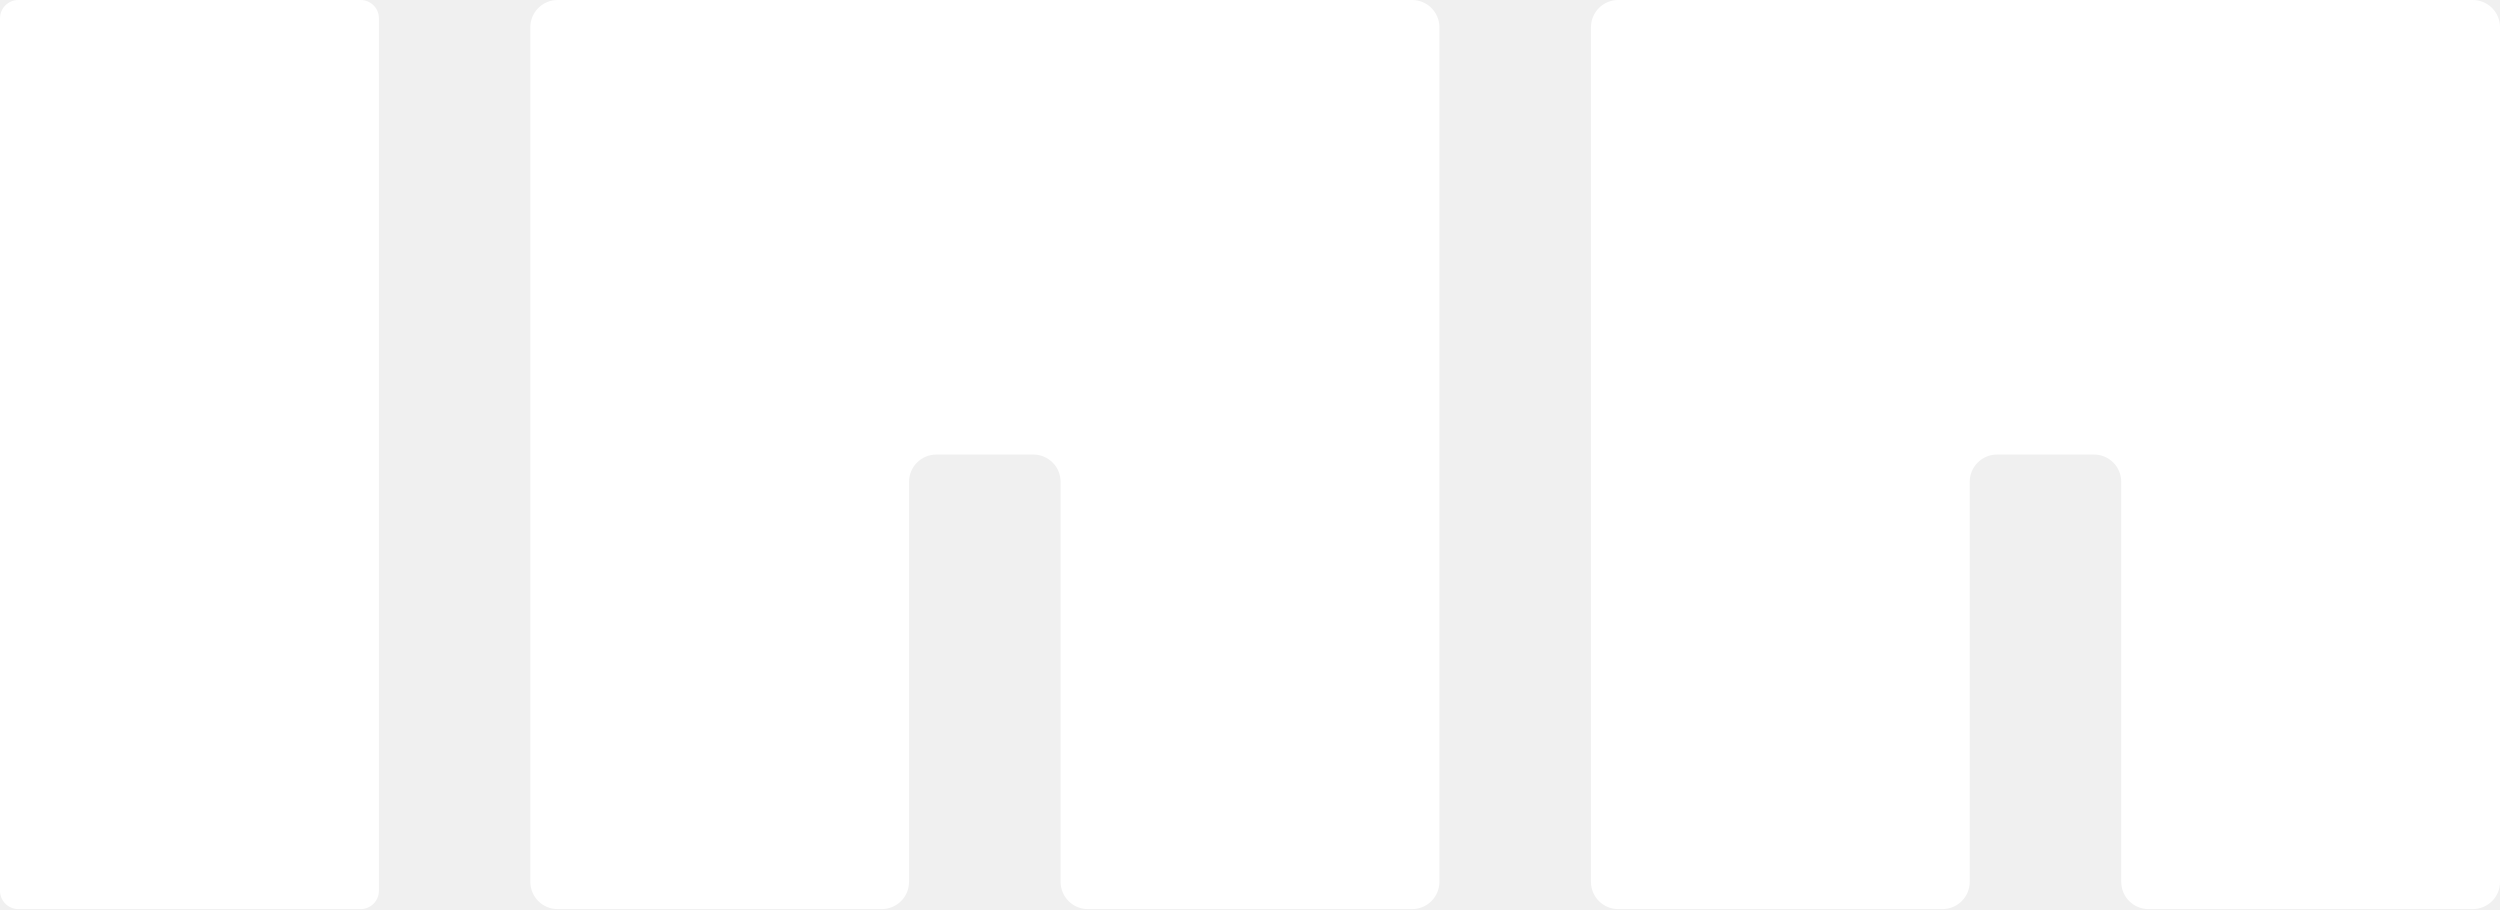
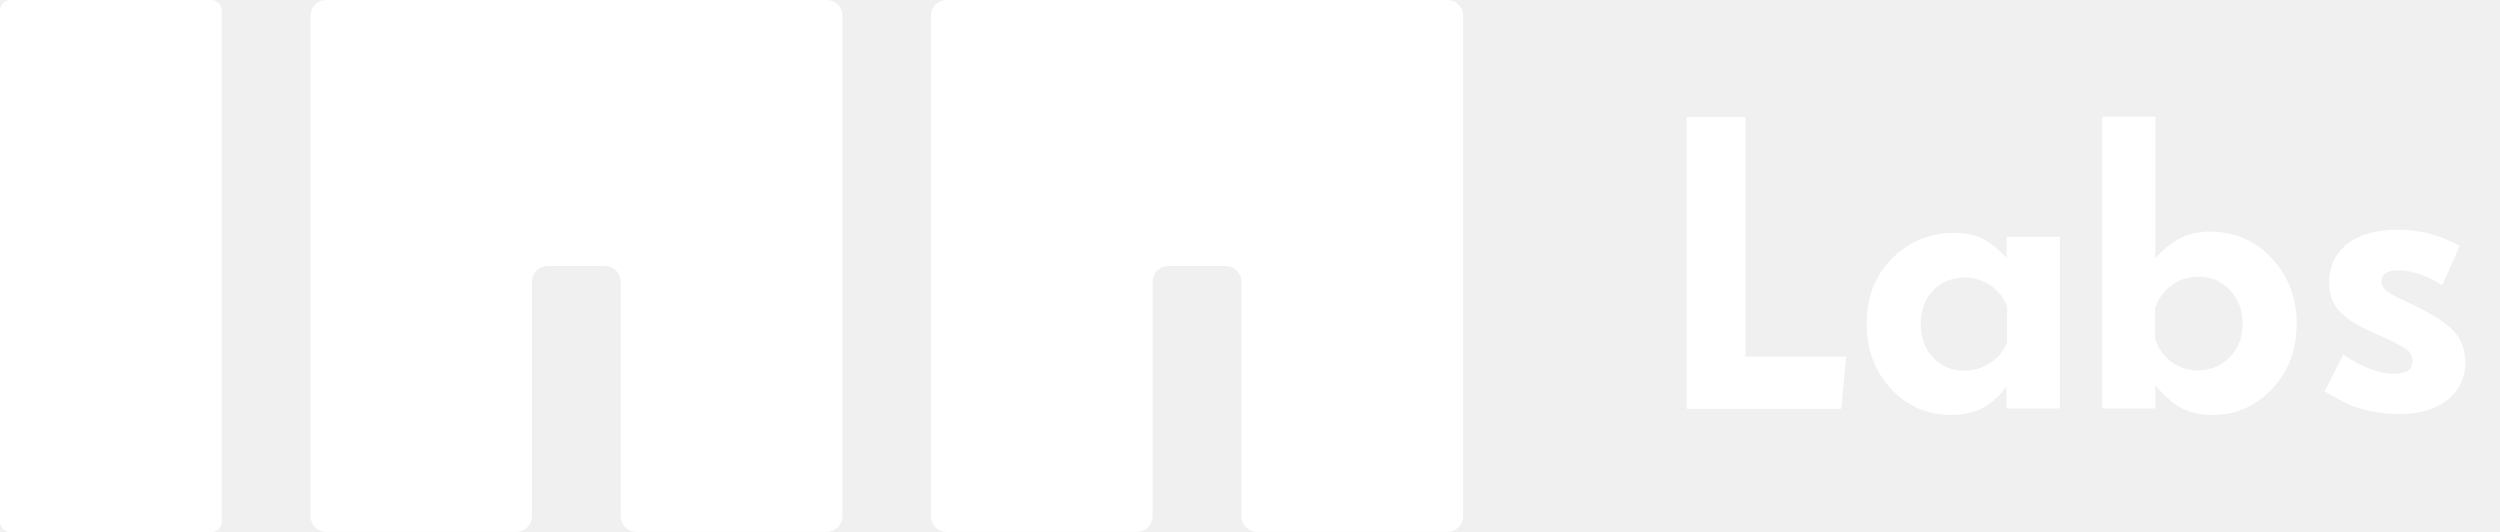
- <svg xmlns="http://www.w3.org/2000/svg" id="Слой_1" data-name="Слой 1" viewBox="0 0 476.41 173.24">
-   <defs>
-     <style>.cls-1{fill:#fff;}</style>
-   </defs>
-   <path class="cls-1" d="M494.21,174.58V337.42a5.2,5.2,0,0,1-5.2,5.2H427.22a5.2,5.2,0,0,1-5.2-5.2V261.2a5.19,5.19,0,0,0-5.19-5.2H398.35a5.2,5.2,0,0,0-5.2,5.2v76.22a5.2,5.2,0,0,1-5.2,5.2H326.16a5.19,5.19,0,0,1-5.19-5.2V174.58a5.19,5.19,0,0,1,5.19-5.2H489A5.2,5.2,0,0,1,494.21,174.58Zm-375.36,0V337.42a5.2,5.2,0,0,0,5.2,5.2h61.78a5.19,5.19,0,0,0,5.19-5.2V261.2a5.2,5.2,0,0,1,5.2-5.2h18.49a5.19,5.19,0,0,1,5.19,5.2v76.22a5.2,5.2,0,0,0,5.2,5.2h61.79a5.2,5.2,0,0,0,5.2-5.2V174.58a5.2,5.2,0,0,0-5.2-5.2H124.05a5.2,5.2,0,0,0-5.2,5.2Zm-32.37-5.2H21.29a3.5,3.5,0,0,0-3.5,3.49V339.13a3.5,3.5,0,0,0,3.5,3.49H86.5A3.49,3.49,0,0,0,90,339.13V172.87a3.49,3.49,0,0,0-3.49-3.49Z" transform="translate(-17.79 -169.38)" />
+ <svg xmlns="http://www.w3.org/2000/svg" version="1.1" id="Слой_1" x="0px" y="0px" viewBox="0 0 814 173.2" style="enable-background:new 0 0 814 173.2;" xml:space="preserve">
+   <style type="text/css">
+ 	.st0{fill:#FFFFFF;}
+ </style>
+   <path class="st0" d="M476.4,5.2V168c0,2.9-2.3,5.2-5.2,5.2h0h-61.8c-2.9,0-5.2-2.3-5.2-5.2v0V91.8c0-2.9-2.3-5.2-5.2-5.2  c0,0,0,0,0,0h-18.5c-2.9,0-5.2,2.3-5.2,5.2v0V168c0,2.9-2.3,5.2-5.2,5.2h0h-61.8c-2.9,0-5.2-2.3-5.2-5.2c0,0,0,0,0,0V5.2  c0-2.9,2.3-5.2,5.2-5.2c0,0,0,0,0,0h162.8C474.1,0,476.4,2.3,476.4,5.2C476.4,5.2,476.4,5.2,476.4,5.2z M101.1,5.2V168  c0,2.9,2.3,5.2,5.2,5.2h0H168c2.9,0,5.2-2.3,5.2-5.2c0,0,0,0,0,0V91.8c0-2.9,2.3-5.2,5.2-5.2c0,0,0,0,0,0h18.5  c2.9,0,5.2,2.3,5.2,5.2c0,0,0,0,0,0V168c0,2.9,2.3,5.2,5.2,5.2c0,0,0,0,0,0h61.8c2.9,0,5.2-2.3,5.2-5.2v0V5.2c0-2.9-2.3-5.2-5.2-5.2  l0,0H106.3C103.4,0,101.1,2.3,101.1,5.2z M68.7,0H3.5C1.6,0,0,1.6,0,3.5v166.3c0,1.9,1.6,3.5,3.5,3.5h65.2c1.9,0,3.5-1.6,3.5-3.5  c0,0,0,0,0,0V3.5C72.2,1.6,70.6,0,68.7,0L68.7,0L68.7,0z" />
+   <g>
+     <path class="st0" d="M601.1,116.1l-1.6,17h-50.3v-95h19.1v78H601.1z" />
+     <path class="st0" d="M670.6,133h-17.3v-7.2c-2.4,3.3-5.1,5.7-7.9,7.1c-2.8,1.4-6.1,2.2-9.9,2.2c-7.9,0-14.5-2.8-19.8-8.5   c-5.3-5.7-7.9-12.8-7.9-21.3c0-8.5,2.7-15.6,8.2-21.1s12.3-8.4,20.5-8.4c3.3,0,6.2,0.6,8.8,1.8c2.5,1.2,5.2,3.4,8.1,6.4v-6.9h17.3   V133z M653.5,111.5V99.8c-1-2.8-2.8-5.1-5.3-6.8c-2.5-1.7-5.3-2.6-8.5-2.6c-4.2,0-7.6,1.4-10.3,4.2c-2.7,2.8-4,6.4-4,10.8   c0,4.5,1.3,8.2,4,11c2.7,2.9,6,4.3,10.1,4.3c3.1,0,5.9-0.8,8.4-2.5C650.5,116.6,652.3,114.4,653.5,111.5z" />
+     <path class="st0" d="M747.8,105.4c0,8.4-2.6,15.4-7.9,21.1c-5.3,5.7-11.8,8.6-19.5,8.6c-3.8,0-7.1-0.7-10-2.2   c-2.9-1.5-5.7-4-8.6-7.4v7.5h-17.3v-95h17.3v46.1c2.7-3,5.4-5.2,8.2-6.6c2.8-1.4,6-2.1,9.4-2.1c8.1,0,14.8,2.9,20.2,8.6   C745.1,89.9,747.8,97,747.8,105.4z M730.2,105.4c0-4.4-1.4-8-4.1-10.9c-2.7-2.9-6.1-4.4-10.1-4.4c-3.4,0-6.3,0.9-8.8,2.7   c-2.5,1.8-4.4,4.3-5.5,7.6v10c1.2,3.3,3,5.8,5.4,7.5c2.4,1.8,5.3,2.7,8.6,2.7c4,0,7.5-1.4,10.3-4.3   C728.8,113.5,730.2,109.9,730.2,105.4z" />
+     <path class="st0" d="M802.7,118c0,4.9-1.9,9-5.7,12.1c-3.8,3.1-9,4.7-15.5,4.7c-2.8,0-5.4-0.2-7.8-0.6c-2.4-0.4-4.9-1-7.3-1.9   c-1.5-0.6-3-1.3-4.6-2.1c-1.5-0.8-3.2-1.7-4.9-2.8l6.1-12c2.7,1.9,5.5,3.5,8.4,4.6c2.9,1.1,5.5,1.7,7.9,1.7c2.1,0,3.7-0.3,4.7-1   c1-0.7,1.5-1.7,1.5-3.1c0-1.4-0.5-2.6-1.5-3.5c-1-0.9-3.2-2.1-6.6-3.7l-1.6-0.7c-4.5-2-7.6-3.5-9.2-4.5c-1.6-1-3.1-2.2-4.6-3.6   c-1.2-1.2-2.1-2.6-2.7-4.2c-0.6-1.6-0.9-3.4-0.9-5.5c0-5.3,2-9.4,5.9-12.5c4-3.1,9.4-4.6,16.2-4.6c3.7,0,7.1,0.4,10.2,1.2   c3.1,0.8,6.5,2.1,10.2,4l-5.7,12.9c-2.4-1.6-4.8-2.8-7.3-3.6c-2.4-0.8-4.8-1.3-7.1-1.3c-1.8,0-3.1,0.3-4,1   c-0.9,0.6-1.4,1.5-1.4,2.7c0,1,0.5,1.9,1.4,2.8c0.9,0.8,2.5,1.8,4.7,2.8l1.6,0.7c7.8,3.6,13,6.8,15.6,9.6   C801.4,110.4,802.7,113.9,802.7,118z" />
+   </g>
</svg>
